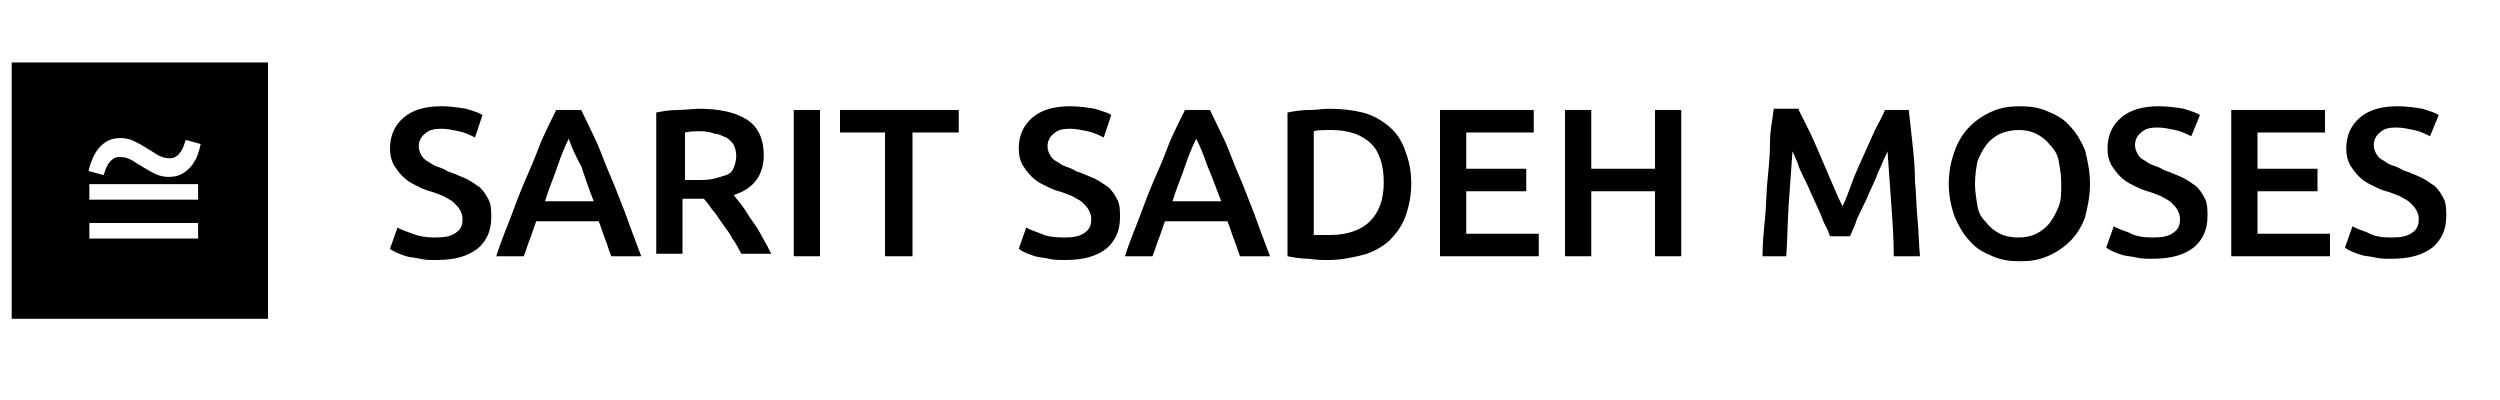
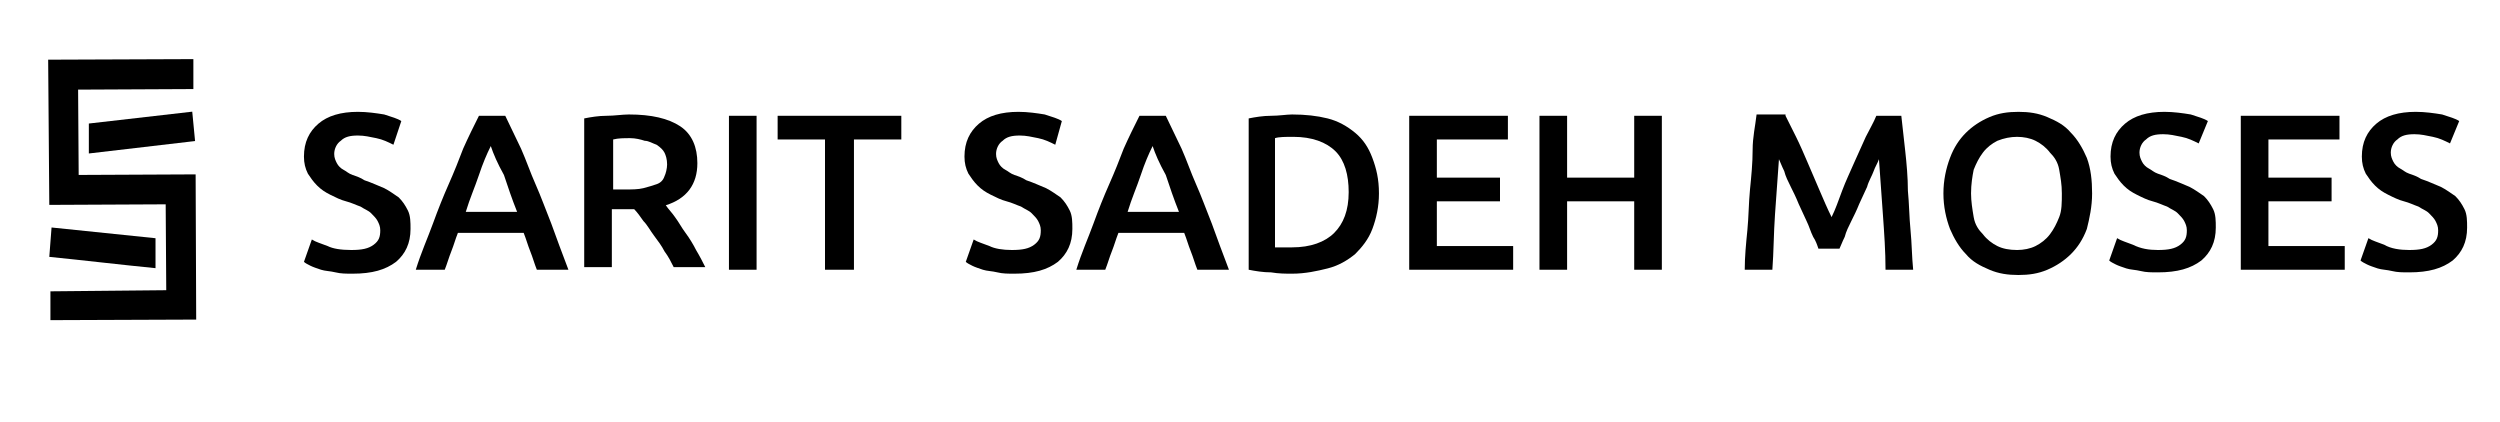
- <svg xmlns="http://www.w3.org/2000/svg" xmlns:xlink="http://www.w3.org/1999/xlink" version="1.1" id="Layer_1" x="0px" y="0px" viewBox="0 0 200 32" style="enable-background:new 0 0 200 32;" xml:space="preserve">
+ <svg xmlns="http://www.w3.org/2000/svg" xmlns:xlink="http://www.w3.org/1999/xlink" version="1.1" id="Layer_1" x="0px" y="0px" viewBox="0 0 190 32" style="enable-background:new 0 0 190 32;" xml:space="preserve">
  <style type="text/css">
	.st0{fill:#000001;}
</style>
-   <symbol id="New_Symbol_6" viewBox="-49.5 -49.5 99 99">
-     <path class="st0" d="M-49.5,49.5v-99h99v99H-49.5z M22.5-18.5h-42v6h42V-18.5z M-19.5-3.5v6h42v-6H-19.5z M22.4,14   c-0.5-1.5-1.3-2.8-2.2-4.1c-1-1.3-2.2-2.4-3.7-3.3c-1.5-0.9-3.3-1.3-5.4-1.3c-1.8,0-3.5,0.4-5,1.1c-1.5,0.7-3,1.5-4.4,2.4   c-1.6,1-3.2,1.9-4.7,2.9C-4.5,12.6-6.1,13-7.8,13c-1,0-1.8-0.2-2.5-0.7c-0.7-0.5-1.2-1-1.7-1.7c-0.5-0.7-0.9-1.5-1.2-2.3   C-13.5,7.5-13.7,6.7-14,6l-5.8,1.6c0.2,1.1,0.6,2.5,1.2,3.9c0.5,1.5,1.3,2.9,2.2,4.2c0.9,1.3,2.1,2.4,3.6,3.3   c1.5,0.9,3.3,1.3,5.4,1.3c1.8,0,3.5-0.4,5-1.1c1.5-0.7,3-1.5,4.4-2.4c1.6-1,3.2-1.9,4.7-2.9c1.5-0.9,3.1-1.4,4.8-1.4   c1,0,1.8,0.2,2.5,0.7c0.7,0.4,1.2,1,1.7,1.7c0.5,0.7,0.9,1.4,1.2,2.3c0.3,0.8,0.6,1.6,0.8,2.4l5.8-1.6C23.3,16.8,22.9,15.5,22.4,14   z" />
+   <symbol id="New_Symbol_8" viewBox="-13.1 -23.1 26.2 46.2">
+     <polygon class="st0" points="12.7,2.6 12.8,-2.6 12.8,-2.6  " />
+     <g id="New_Symbol_7_1_">
+       <g>
+         <g>
+           <path d="M12.9,11.9l-0.4-5.2L-5.9,8.6l0,5.3C0.2,13.3,6.9,12.5,12.9,11.9z" />
+           <path d="M12.9,2.7L-7.7,2.6l-0.1,15.2L12.7,18l0,5.1L-13.1,23L-13-2.7L7.7-2.6l0.1-15.1l-20.4-0.1l0-5.3l25.7,0.1L12.9,2.7z       M12.8-2.6l-0.1,5.3L12.8-2.6L12.8-2.6z" />
+           <polygon points="12.8,-2.6 12.8,-2.6 12.7,2.6     " />
+         </g>
+         <g>
+           <path d="M12.7,2.6l0.1-5.3h0L12.7,2.6z" />
+           <path d="M5.9-11.7l-18.3-2.1l-0.5,5.2C-7-7.9-0.2-7.1,5.9-6.4L5.9-11.7z" />
+         </g>
+       </g>
+     </g>
  </symbol>
  <g id="New_Symbol_3">
    <g>
-       <path d="M34.8,19c0.8,0,1.3-0.1,1.7-0.4s0.5-0.6,0.5-1.1c0-0.3-0.1-0.5-0.2-0.7c-0.1-0.2-0.3-0.4-0.5-0.6s-0.5-0.3-0.8-0.5    c-0.3-0.1-0.7-0.3-1.1-0.4c-0.4-0.1-0.8-0.3-1.2-0.5c-0.4-0.2-0.7-0.4-1-0.7c-0.3-0.3-0.5-0.6-0.7-0.9c-0.2-0.4-0.3-0.8-0.3-1.3    c0-1.1,0.4-1.9,1.1-2.5s1.7-0.9,3-0.9c0.7,0,1.4,0.1,2,0.2c0.6,0.2,1,0.3,1.3,0.5L38,11c-0.4-0.2-0.8-0.4-1.3-0.5    c-0.5-0.1-0.9-0.2-1.4-0.2c-0.6,0-1,0.1-1.3,0.4c-0.3,0.2-0.5,0.6-0.5,1c0,0.3,0.1,0.5,0.2,0.7c0.1,0.2,0.3,0.4,0.5,0.5    c0.2,0.1,0.4,0.3,0.7,0.4c0.3,0.1,0.6,0.2,0.9,0.4c0.6,0.2,1,0.4,1.5,0.6c0.4,0.2,0.8,0.5,1.1,0.7c0.3,0.3,0.5,0.6,0.7,1    c0.2,0.4,0.2,0.9,0.2,1.4c0,1.1-0.4,1.9-1.1,2.5c-0.8,0.6-1.8,0.9-3.3,0.9c-0.5,0-0.9,0-1.3-0.1c-0.4-0.1-0.8-0.1-1.1-0.2    c-0.3-0.1-0.6-0.2-0.8-0.3c-0.2-0.1-0.4-0.2-0.5-0.3l0.6-1.7c0.3,0.2,0.7,0.3,1.2,0.5C33.5,18.9,34.1,19,34.8,19z" />
-       <path d="M48.9,20.5c-0.2-0.5-0.3-0.9-0.5-1.4c-0.2-0.5-0.3-0.9-0.5-1.4h-5c-0.2,0.5-0.3,0.9-0.5,1.4s-0.3,0.9-0.5,1.4h-2.2    c0.4-1.3,0.9-2.4,1.3-3.5c0.4-1.1,0.8-2.1,1.2-3s0.8-1.9,1.1-2.7c0.4-0.9,0.8-1.7,1.2-2.5h2c0.4,0.8,0.8,1.7,1.2,2.5    c0.4,0.9,0.7,1.8,1.1,2.7s0.8,2,1.2,3c0.4,1.1,0.8,2.2,1.3,3.5H48.9z M45.5,11.1c-0.3,0.6-0.6,1.3-0.9,2.2c-0.3,0.9-0.7,1.8-1,2.8    h3.9c-0.4-1-0.7-1.9-1-2.8C46,12.4,45.7,11.7,45.5,11.1z" />
-       <path d="M55.9,8.7c1.7,0,3,0.3,3.9,0.9c0.9,0.6,1.3,1.6,1.3,2.8c0,1.6-0.8,2.7-2.4,3.2c0.2,0.3,0.5,0.6,0.7,0.9    c0.3,0.4,0.5,0.8,0.8,1.2s0.6,0.9,0.8,1.3c0.3,0.5,0.5,0.9,0.7,1.3h-2.4c-0.2-0.4-0.4-0.8-0.7-1.2c-0.2-0.4-0.5-0.8-0.8-1.2    c-0.3-0.4-0.5-0.8-0.8-1.1c-0.2-0.3-0.5-0.7-0.7-0.9c-0.2,0-0.3,0-0.4,0c-0.1,0-0.2,0-0.3,0h-1v4.4h-2.1V9    c0.5-0.1,1.1-0.2,1.7-0.2S55.5,8.7,55.9,8.7z M56.1,10.5c-0.5,0-0.9,0-1.3,0.1v3.8h0.9c0.5,0,1,0,1.4-0.1c0.4-0.1,0.7-0.2,1-0.3    c0.3-0.1,0.5-0.3,0.6-0.6c0.1-0.2,0.2-0.6,0.2-0.9c0-0.4-0.1-0.7-0.2-0.9c-0.1-0.2-0.3-0.4-0.6-0.6c-0.3-0.1-0.6-0.3-0.9-0.3    C56.9,10.6,56.5,10.5,56.1,10.5z" />
-       <path d="M63.5,8.8h2.1v11.7h-2.1V8.8z" />
-       <path d="M76.7,8.8v1.8H73v9.9h-2.2v-9.9h-3.6V8.8H76.7z" />
-       <path d="M85.1,19c0.8,0,1.3-0.1,1.7-0.4s0.5-0.6,0.5-1.1c0-0.3-0.1-0.5-0.2-0.7c-0.1-0.2-0.3-0.4-0.5-0.6s-0.5-0.3-0.8-0.5    c-0.3-0.1-0.7-0.3-1.1-0.4c-0.4-0.1-0.8-0.3-1.2-0.5c-0.4-0.2-0.7-0.4-1-0.7c-0.3-0.3-0.5-0.6-0.7-0.9c-0.2-0.4-0.3-0.8-0.3-1.3    c0-1.1,0.4-1.9,1.1-2.5s1.7-0.9,3-0.9c0.7,0,1.4,0.1,2,0.2c0.6,0.2,1,0.3,1.3,0.5L88.3,11c-0.4-0.2-0.8-0.4-1.3-0.5    c-0.5-0.1-0.9-0.2-1.4-0.2c-0.6,0-1,0.1-1.3,0.4c-0.3,0.2-0.5,0.6-0.5,1c0,0.3,0.1,0.5,0.2,0.7c0.1,0.2,0.3,0.4,0.5,0.5    c0.2,0.1,0.4,0.3,0.7,0.4c0.3,0.1,0.6,0.2,0.9,0.4c0.6,0.2,1,0.4,1.5,0.6c0.4,0.2,0.8,0.5,1.1,0.7c0.3,0.3,0.5,0.6,0.7,1    c0.2,0.4,0.2,0.9,0.2,1.4c0,1.1-0.4,1.9-1.1,2.5c-0.8,0.6-1.8,0.9-3.3,0.9c-0.5,0-0.9,0-1.3-0.1c-0.4-0.1-0.8-0.1-1.1-0.2    c-0.3-0.1-0.6-0.2-0.8-0.3c-0.2-0.1-0.4-0.2-0.5-0.3l0.6-1.7c0.3,0.2,0.7,0.3,1.2,0.5C83.7,18.9,84.3,19,85.1,19z" />
-       <path d="M99.2,20.5c-0.2-0.5-0.3-0.9-0.5-1.4c-0.2-0.5-0.3-0.9-0.5-1.4h-5c-0.2,0.5-0.3,0.9-0.5,1.4s-0.3,0.9-0.5,1.4h-2.2    c0.4-1.3,0.9-2.4,1.3-3.5c0.4-1.1,0.8-2.1,1.2-3c0.4-0.9,0.8-1.9,1.1-2.7c0.4-0.9,0.8-1.7,1.2-2.5h2c0.4,0.8,0.8,1.7,1.2,2.5    c0.4,0.9,0.7,1.8,1.1,2.7s0.8,2,1.2,3c0.4,1.1,0.8,2.2,1.3,3.5H99.2z M95.7,11.1c-0.3,0.6-0.6,1.3-0.9,2.2c-0.3,0.9-0.7,1.8-1,2.8    h3.9c-0.4-1-0.7-1.9-1.1-2.8C96.3,12.4,96,11.7,95.7,11.1z" />
-       <path d="M112.9,14.7c0,1-0.2,1.9-0.5,2.7s-0.8,1.4-1.3,1.9c-0.6,0.5-1.3,0.9-2.1,1.1c-0.8,0.2-1.7,0.4-2.7,0.4c-0.5,0-1,0-1.6-0.1    c-0.6,0-1.2-0.1-1.7-0.2V9c0.5-0.1,1.1-0.2,1.7-0.2c0.6,0,1.2-0.1,1.6-0.1c1,0,1.9,0.1,2.7,0.3c0.8,0.2,1.5,0.6,2.1,1.1    c0.6,0.5,1,1.1,1.3,1.9S112.9,13.6,112.9,14.7z M105.1,18.8c0.1,0,0.3,0,0.5,0s0.5,0,0.8,0c1.4,0,2.5-0.4,3.2-1.1    c0.7-0.7,1.1-1.7,1.1-3.1c0-1.3-0.3-2.4-1-3.1c-0.7-0.7-1.8-1.1-3.2-1.1c-0.6,0-1.1,0-1.4,0.1V18.8z" />
-       <path d="M115.2,20.5V8.8h7.5v1.8h-5.4v2.9h4.8v1.8h-4.8v3.4h5.8v1.8H115.2z" />
-       <path d="M132.4,8.8h2.1v11.7h-2.1v-5.2h-5.1v5.2h-2.1V8.8h2.1v4.7h5.1V8.8z" />
-       <path d="M143.9,8.8c0.2,0.4,0.5,1,0.8,1.6c0.3,0.6,0.6,1.3,0.9,2c0.3,0.7,0.6,1.4,0.9,2.1s0.6,1.4,0.9,2c0.3-0.6,0.5-1.2,0.8-2    s0.6-1.4,0.9-2.1c0.3-0.7,0.6-1.3,0.9-2c0.3-0.6,0.6-1.1,0.8-1.6h1.9c0.1,0.9,0.2,1.8,0.3,2.7s0.2,2,0.2,3c0.1,1,0.1,2,0.2,3    c0.1,1,0.1,2,0.2,3h-2.1c0-1.4-0.1-2.8-0.2-4.2c-0.1-1.4-0.2-2.8-0.3-4.2c-0.1,0.3-0.3,0.6-0.4,0.9s-0.4,0.8-0.5,1.2    c-0.2,0.4-0.4,0.9-0.6,1.3c-0.2,0.5-0.4,0.9-0.6,1.3s-0.4,0.8-0.5,1.2c-0.2,0.4-0.3,0.7-0.4,0.9h-1.6c-0.1-0.3-0.2-0.6-0.4-0.9    c-0.2-0.4-0.3-0.8-0.5-1.2c-0.2-0.4-0.4-0.9-0.6-1.3c-0.2-0.5-0.4-0.9-0.6-1.3c-0.2-0.4-0.4-0.8-0.5-1.2c-0.2-0.4-0.3-0.7-0.4-0.9    c-0.1,1.4-0.2,2.8-0.3,4.2c-0.1,1.4-0.1,2.9-0.2,4.2H141c0-1,0.1-2,0.2-3c0.1-1,0.1-2.1,0.2-3.1c0.1-1,0.2-2,0.2-3    s0.2-1.8,0.3-2.7H143.9z" />
-       <path d="M167.2,14.7c0,1-0.2,1.9-0.4,2.7c-0.3,0.8-0.7,1.4-1.2,1.9c-0.5,0.5-1.1,0.9-1.8,1.2c-0.7,0.3-1.4,0.4-2.2,0.4    c-0.8,0-1.5-0.1-2.2-0.4c-0.7-0.3-1.3-0.6-1.8-1.2c-0.5-0.5-0.9-1.2-1.2-1.9c-0.3-0.8-0.5-1.7-0.5-2.7s0.2-1.9,0.5-2.7    c0.3-0.8,0.7-1.4,1.2-1.9c0.5-0.5,1.1-0.9,1.8-1.2c0.7-0.3,1.4-0.4,2.2-0.4s1.5,0.1,2.2,0.4s1.3,0.6,1.8,1.2    c0.5,0.5,0.9,1.2,1.2,1.9C167,12.8,167.2,13.7,167.2,14.7z M158,14.7c0,0.6,0.1,1.2,0.2,1.8s0.4,1,0.7,1.3    c0.3,0.4,0.7,0.7,1.1,0.9c0.4,0.2,0.9,0.3,1.5,0.3c0.5,0,1-0.1,1.4-0.3s0.8-0.5,1.1-0.9c0.3-0.4,0.5-0.8,0.7-1.3s0.2-1.1,0.2-1.8    s-0.1-1.2-0.2-1.8s-0.4-1-0.7-1.3c-0.3-0.4-0.7-0.7-1.1-0.9s-0.9-0.3-1.4-0.3c-0.5,0-1,0.1-1.5,0.3c-0.4,0.2-0.8,0.5-1.1,0.9    c-0.3,0.4-0.5,0.8-0.7,1.3C158.1,13.4,158,14,158,14.7z" />
-       <path d="M172.2,19c0.8,0,1.3-0.1,1.7-0.4s0.5-0.6,0.5-1.1c0-0.3-0.1-0.5-0.2-0.7c-0.1-0.2-0.3-0.4-0.5-0.6    c-0.2-0.2-0.5-0.3-0.8-0.5c-0.3-0.1-0.7-0.3-1.1-0.4c-0.4-0.1-0.8-0.3-1.2-0.5c-0.4-0.2-0.7-0.4-1-0.7s-0.5-0.6-0.7-0.9    c-0.2-0.4-0.3-0.8-0.3-1.3c0-1.1,0.4-1.9,1.1-2.5s1.7-0.9,3-0.9c0.7,0,1.4,0.1,2,0.2c0.6,0.2,1,0.3,1.3,0.5l-0.7,1.7    c-0.4-0.2-0.8-0.4-1.3-0.5c-0.5-0.1-0.9-0.2-1.4-0.2c-0.6,0-1,0.1-1.3,0.4c-0.3,0.2-0.5,0.6-0.5,1c0,0.3,0.1,0.5,0.2,0.7    c0.1,0.2,0.3,0.4,0.5,0.5c0.2,0.1,0.4,0.3,0.7,0.4c0.3,0.1,0.6,0.2,0.9,0.4c0.6,0.2,1,0.4,1.5,0.6c0.4,0.2,0.8,0.5,1.1,0.7    c0.3,0.3,0.5,0.6,0.7,1c0.2,0.4,0.2,0.9,0.2,1.4c0,1.1-0.4,1.9-1.1,2.5c-0.8,0.6-1.8,0.9-3.3,0.9c-0.5,0-0.9,0-1.3-0.1    c-0.4-0.1-0.8-0.1-1.1-0.2c-0.3-0.1-0.6-0.2-0.8-0.3c-0.2-0.1-0.4-0.2-0.5-0.3l0.6-1.7c0.3,0.2,0.7,0.3,1.2,0.5    C170.8,18.9,171.5,19,172.2,19z" />
-       <path d="M178.5,20.5V8.8h7.5v1.8h-5.4v2.9h4.8v1.8h-4.8v3.4h5.8v1.8H178.5z" />
-       <path d="M191.3,19c0.8,0,1.3-0.1,1.7-0.4s0.5-0.6,0.5-1.1c0-0.3-0.1-0.5-0.2-0.7c-0.1-0.2-0.3-0.4-0.5-0.6    c-0.2-0.2-0.5-0.3-0.8-0.5c-0.3-0.1-0.7-0.3-1.1-0.4c-0.4-0.1-0.8-0.3-1.2-0.5c-0.4-0.2-0.7-0.4-1-0.7s-0.5-0.6-0.7-0.9    c-0.2-0.4-0.3-0.8-0.3-1.3c0-1.1,0.4-1.9,1.1-2.5s1.7-0.9,3-0.9c0.7,0,1.4,0.1,2,0.2c0.6,0.2,1,0.3,1.3,0.5l-0.7,1.7    c-0.4-0.2-0.8-0.4-1.3-0.5c-0.5-0.1-0.9-0.2-1.4-0.2c-0.6,0-1,0.1-1.3,0.4c-0.3,0.2-0.5,0.6-0.5,1c0,0.3,0.1,0.5,0.2,0.7    c0.1,0.2,0.3,0.4,0.5,0.5c0.2,0.1,0.4,0.3,0.7,0.4c0.3,0.1,0.6,0.2,0.9,0.4c0.6,0.2,1,0.4,1.5,0.6c0.4,0.2,0.8,0.5,1.1,0.7    c0.3,0.3,0.5,0.6,0.7,1c0.2,0.4,0.2,0.9,0.2,1.4c0,1.1-0.4,1.9-1.1,2.5c-0.8,0.6-1.8,0.9-3.3,0.9c-0.5,0-0.9,0-1.3-0.1    c-0.4-0.1-0.8-0.1-1.1-0.2c-0.3-0.1-0.6-0.2-0.8-0.3c-0.2-0.1-0.4-0.2-0.5-0.3l0.6-1.7c0.3,0.2,0.7,0.3,1.2,0.5    C189.9,18.9,190.5,19,191.3,19z" />
+       <path d="M26.7,19c0.8,0,1.3-0.1,1.7-0.4s0.5-0.6,0.5-1.1c0-0.3-0.1-0.5-0.2-0.7c-0.1-0.2-0.3-0.4-0.5-0.6s-0.5-0.3-0.8-0.5    c-0.3-0.1-0.7-0.3-1.1-0.4c-0.4-0.1-0.8-0.3-1.2-0.5c-0.4-0.2-0.7-0.4-1-0.7c-0.3-0.3-0.5-0.6-0.7-0.9c-0.2-0.4-0.3-0.8-0.3-1.3    c0-1.1,0.4-1.9,1.1-2.5s1.7-0.9,3-0.9c0.7,0,1.4,0.1,2,0.2c0.6,0.2,1,0.3,1.3,0.5L29.9,11c-0.4-0.2-0.8-0.4-1.3-0.5    c-0.5-0.1-0.9-0.2-1.4-0.2c-0.6,0-1,0.1-1.3,0.4c-0.3,0.2-0.5,0.6-0.5,1c0,0.3,0.1,0.5,0.2,0.7c0.1,0.2,0.3,0.4,0.5,0.5    c0.2,0.1,0.4,0.3,0.7,0.4c0.3,0.1,0.6,0.2,0.9,0.4c0.6,0.2,1,0.4,1.5,0.6c0.4,0.2,0.8,0.5,1.1,0.7c0.3,0.3,0.5,0.6,0.7,1    c0.2,0.4,0.2,0.9,0.2,1.4c0,1.1-0.4,1.9-1.1,2.5c-0.8,0.6-1.8,0.9-3.3,0.9c-0.5,0-0.9,0-1.3-0.1c-0.4-0.1-0.8-0.1-1.1-0.2    c-0.3-0.1-0.6-0.2-0.8-0.3c-0.2-0.1-0.4-0.2-0.5-0.3l0.6-1.7c0.3,0.2,0.7,0.3,1.2,0.5C25.3,18.9,25.9,19,26.7,19z" />
+       <path d="M40.8,20.5c-0.2-0.5-0.3-0.9-0.5-1.4c-0.2-0.5-0.3-0.9-0.5-1.4h-5c-0.2,0.5-0.3,0.9-0.5,1.4s-0.3,0.9-0.5,1.4h-2.2    c0.4-1.3,0.9-2.4,1.3-3.5c0.4-1.1,0.8-2.1,1.2-3s0.8-1.9,1.1-2.7c0.4-0.9,0.8-1.7,1.2-2.5h2c0.4,0.8,0.8,1.7,1.2,2.5    c0.4,0.9,0.7,1.8,1.1,2.7s0.8,2,1.2,3c0.4,1.1,0.8,2.2,1.3,3.5H40.8z M37.3,11.1c-0.3,0.6-0.6,1.3-0.9,2.2c-0.3,0.9-0.7,1.8-1,2.8    h3.9c-0.4-1-0.7-1.9-1-2.8C37.8,12.4,37.5,11.7,37.3,11.1z" />
+       <path d="M47.8,8.7c1.7,0,3,0.3,3.9,0.9c0.9,0.6,1.3,1.6,1.3,2.8c0,1.6-0.8,2.7-2.4,3.2c0.2,0.3,0.5,0.6,0.7,0.9    c0.3,0.4,0.5,0.8,0.8,1.2s0.6,0.9,0.8,1.3c0.3,0.5,0.5,0.9,0.7,1.3h-2.4c-0.2-0.4-0.4-0.8-0.7-1.2c-0.2-0.4-0.5-0.8-0.8-1.2    c-0.3-0.4-0.5-0.8-0.8-1.1c-0.2-0.3-0.5-0.7-0.7-0.9c-0.2,0-0.3,0-0.4,0c-0.1,0-0.2,0-0.3,0h-1v4.4h-2.1V9    c0.5-0.1,1.1-0.2,1.7-0.2S47.3,8.7,47.8,8.7z M47.9,10.5c-0.5,0-0.9,0-1.3,0.1v3.8h0.9c0.5,0,1,0,1.4-0.1c0.4-0.1,0.7-0.2,1-0.3    c0.3-0.1,0.5-0.3,0.6-0.6c0.1-0.2,0.2-0.6,0.2-0.9c0-0.4-0.1-0.7-0.2-0.9c-0.1-0.2-0.3-0.4-0.6-0.6c-0.3-0.1-0.6-0.3-0.9-0.3    C48.7,10.6,48.3,10.5,47.9,10.5z" />
+       <path d="M55.4,8.8h2.1v11.7h-2.1V8.8z" />
+       <path d="M68.5,8.8v1.8h-3.6v9.9h-2.2v-9.9h-3.6V8.8H68.5z" />
+       <path d="M76.9,19c0.8,0,1.3-0.1,1.7-0.4s0.5-0.6,0.5-1.1c0-0.3-0.1-0.5-0.2-0.7c-0.1-0.2-0.3-0.4-0.5-0.6s-0.5-0.3-0.8-0.5    c-0.3-0.1-0.7-0.3-1.1-0.4c-0.4-0.1-0.8-0.3-1.2-0.5c-0.4-0.2-0.7-0.4-1-0.7c-0.3-0.3-0.5-0.6-0.7-0.9c-0.2-0.4-0.3-0.8-0.3-1.3    c0-1.1,0.4-1.9,1.1-2.5s1.7-0.9,3-0.9c0.7,0,1.4,0.1,2,0.2c0.6,0.2,1,0.3,1.3,0.5L80.2,11c-0.4-0.2-0.8-0.4-1.3-0.5    c-0.5-0.1-0.9-0.2-1.4-0.2c-0.6,0-1,0.1-1.3,0.4c-0.3,0.2-0.5,0.6-0.5,1c0,0.3,0.1,0.5,0.2,0.7c0.1,0.2,0.3,0.4,0.5,0.5    c0.2,0.1,0.4,0.3,0.7,0.4c0.3,0.1,0.6,0.2,0.9,0.4c0.6,0.2,1,0.4,1.5,0.6c0.4,0.2,0.8,0.5,1.1,0.7c0.3,0.3,0.5,0.6,0.7,1    c0.2,0.4,0.2,0.9,0.2,1.4c0,1.1-0.4,1.9-1.1,2.5c-0.8,0.6-1.8,0.9-3.3,0.9c-0.5,0-0.9,0-1.3-0.1c-0.4-0.1-0.8-0.1-1.1-0.2    c-0.3-0.1-0.6-0.2-0.8-0.3c-0.2-0.1-0.4-0.2-0.5-0.3l0.6-1.7c0.3,0.2,0.7,0.3,1.2,0.5C75.6,18.9,76.2,19,76.9,19z" />
+       <path d="M91,20.5c-0.2-0.5-0.3-0.9-0.5-1.4c-0.2-0.5-0.3-0.9-0.5-1.4h-5c-0.2,0.5-0.3,0.9-0.5,1.4s-0.3,0.9-0.5,1.4h-2.2    c0.4-1.3,0.9-2.4,1.3-3.5c0.4-1.1,0.8-2.1,1.2-3s0.8-1.9,1.1-2.7c0.4-0.9,0.8-1.7,1.2-2.5h2c0.4,0.8,0.8,1.7,1.2,2.5    c0.4,0.9,0.7,1.8,1.1,2.7s0.8,2,1.2,3c0.4,1.1,0.8,2.2,1.3,3.5H91z M87.6,11.1c-0.3,0.6-0.6,1.3-0.9,2.2c-0.3,0.9-0.7,1.8-1,2.8    h3.9c-0.4-1-0.7-1.9-1-2.8C88.1,12.4,87.8,11.7,87.6,11.1z" />
+       <path d="M104.8,14.7c0,1-0.2,1.9-0.5,2.7s-0.8,1.4-1.3,1.9c-0.6,0.5-1.3,0.9-2.1,1.1c-0.8,0.2-1.7,0.4-2.7,0.4c-0.5,0-1,0-1.6-0.1    c-0.6,0-1.2-0.1-1.7-0.2V9c0.5-0.1,1.1-0.2,1.7-0.2c0.6,0,1.2-0.1,1.6-0.1c1,0,1.9,0.1,2.7,0.3c0.8,0.2,1.5,0.6,2.1,1.1    c0.6,0.5,1,1.1,1.3,1.9S104.8,13.6,104.8,14.7z M96.9,18.8c0.1,0,0.3,0,0.5,0s0.5,0,0.8,0c1.4,0,2.5-0.4,3.2-1.1    c0.7-0.7,1.1-1.7,1.1-3.1c0-1.3-0.3-2.4-1-3.1c-0.7-0.7-1.8-1.1-3.2-1.1c-0.6,0-1.1,0-1.4,0.1V18.8z" />
+       <path d="M107.1,20.5V8.8h7.5v1.8h-5.4v2.9h4.8v1.8h-4.8v3.4h5.8v1.8H107.1z" />
+       <path d="M124.2,8.8h2.1v11.7h-2.1v-5.2h-5.1v5.2H117V8.8h2.1v4.7h5.1V8.8z" />
+       <path d="M135.7,8.8c0.2,0.4,0.5,1,0.8,1.6c0.3,0.6,0.6,1.3,0.9,2c0.3,0.7,0.6,1.4,0.9,2.1s0.6,1.4,0.9,2c0.3-0.6,0.5-1.2,0.8-2    s0.6-1.4,0.9-2.1c0.3-0.7,0.6-1.3,0.9-2c0.3-0.6,0.6-1.1,0.8-1.6h1.9c0.1,0.9,0.2,1.8,0.3,2.7s0.2,2,0.2,3c0.1,1,0.1,2,0.2,3    c0.1,1,0.1,2,0.2,3h-2.1c0-1.4-0.1-2.8-0.2-4.2c-0.1-1.4-0.2-2.8-0.3-4.2c-0.1,0.3-0.3,0.6-0.4,0.9s-0.4,0.8-0.5,1.2    c-0.2,0.4-0.4,0.9-0.6,1.3c-0.2,0.5-0.4,0.9-0.6,1.3s-0.4,0.8-0.5,1.2c-0.2,0.4-0.3,0.7-0.4,0.9h-1.6c-0.1-0.3-0.2-0.6-0.4-0.9    c-0.2-0.4-0.3-0.8-0.5-1.2c-0.2-0.4-0.4-0.9-0.6-1.3c-0.2-0.5-0.4-0.9-0.6-1.3c-0.2-0.4-0.4-0.8-0.5-1.2c-0.2-0.4-0.3-0.7-0.4-0.9    c-0.1,1.4-0.2,2.8-0.3,4.2c-0.1,1.4-0.1,2.9-0.2,4.2h-2.1c0-1,0.1-2,0.2-3c0.1-1,0.1-2.1,0.2-3.1c0.1-1,0.2-2,0.2-3    s0.2-1.8,0.3-2.7H135.7z" />
+       <path d="M159,14.7c0,1-0.2,1.9-0.4,2.7c-0.3,0.8-0.7,1.4-1.2,1.9c-0.5,0.5-1.1,0.9-1.8,1.2c-0.7,0.3-1.4,0.4-2.2,0.4    c-0.8,0-1.5-0.1-2.2-0.4c-0.7-0.3-1.3-0.6-1.8-1.2c-0.5-0.5-0.9-1.2-1.2-1.9c-0.3-0.8-0.5-1.7-0.5-2.7s0.2-1.9,0.5-2.7    c0.3-0.8,0.7-1.4,1.2-1.9c0.5-0.5,1.1-0.9,1.8-1.2c0.7-0.3,1.4-0.4,2.2-0.4s1.5,0.1,2.2,0.4s1.3,0.6,1.8,1.2    c0.5,0.5,0.9,1.2,1.2,1.9C158.9,12.8,159,13.7,159,14.7z M149.8,14.7c0,0.6,0.1,1.2,0.2,1.8s0.4,1,0.7,1.3    c0.3,0.4,0.7,0.7,1.1,0.9c0.4,0.2,0.9,0.3,1.5,0.3c0.5,0,1-0.1,1.4-0.3s0.8-0.5,1.1-0.9c0.3-0.4,0.5-0.8,0.7-1.3s0.2-1.1,0.2-1.8    s-0.1-1.2-0.2-1.8s-0.4-1-0.7-1.3c-0.3-0.4-0.7-0.7-1.1-0.9s-0.9-0.3-1.4-0.3c-0.5,0-1,0.1-1.5,0.3c-0.4,0.2-0.8,0.5-1.1,0.9    c-0.3,0.4-0.5,0.8-0.7,1.3C149.9,13.4,149.8,14,149.8,14.7z" />
+       <path d="M164,19c0.8,0,1.3-0.1,1.7-0.4s0.5-0.6,0.5-1.1c0-0.3-0.1-0.5-0.2-0.7c-0.1-0.2-0.3-0.4-0.5-0.6c-0.2-0.2-0.5-0.3-0.8-0.5    c-0.3-0.1-0.7-0.3-1.1-0.4c-0.4-0.1-0.8-0.3-1.2-0.5c-0.4-0.2-0.7-0.4-1-0.7s-0.5-0.6-0.7-0.9c-0.2-0.4-0.3-0.8-0.3-1.3    c0-1.1,0.4-1.9,1.1-2.5s1.7-0.9,3-0.9c0.7,0,1.4,0.1,2,0.2c0.6,0.2,1,0.3,1.3,0.5l-0.7,1.7c-0.4-0.2-0.8-0.4-1.3-0.5    c-0.5-0.1-0.9-0.2-1.4-0.2c-0.6,0-1,0.1-1.3,0.4c-0.3,0.2-0.5,0.6-0.5,1c0,0.3,0.1,0.5,0.2,0.7c0.1,0.2,0.3,0.4,0.5,0.5    c0.2,0.1,0.4,0.3,0.7,0.4c0.3,0.1,0.6,0.2,0.9,0.4c0.6,0.2,1,0.4,1.5,0.6c0.4,0.2,0.8,0.5,1.1,0.7c0.3,0.3,0.5,0.6,0.7,1    c0.2,0.4,0.2,0.9,0.2,1.4c0,1.1-0.4,1.9-1.1,2.5c-0.8,0.6-1.8,0.9-3.3,0.9c-0.5,0-0.9,0-1.3-0.1c-0.4-0.1-0.8-0.1-1.1-0.2    c-0.3-0.1-0.6-0.2-0.8-0.3c-0.2-0.1-0.4-0.2-0.5-0.3l0.6-1.7c0.3,0.2,0.7,0.3,1.2,0.5C162.7,18.9,163.3,19,164,19z" />
+       <path d="M170.3,20.5V8.8h7.5v1.8h-5.4v2.9h4.8v1.8h-4.8v3.4h5.8v1.8H170.3z" />
+       <path d="M183.1,19c0.8,0,1.3-0.1,1.7-0.4s0.5-0.6,0.5-1.1c0-0.3-0.1-0.5-0.2-0.7c-0.1-0.2-0.3-0.4-0.5-0.6    c-0.2-0.2-0.5-0.3-0.8-0.5c-0.3-0.1-0.7-0.3-1.1-0.4c-0.4-0.1-0.8-0.3-1.2-0.5c-0.4-0.2-0.7-0.4-1-0.7s-0.5-0.6-0.7-0.9    c-0.2-0.4-0.3-0.8-0.3-1.3c0-1.1,0.4-1.9,1.1-2.5s1.7-0.9,3-0.9c0.7,0,1.4,0.1,2,0.2c0.6,0.2,1,0.3,1.3,0.5l-0.7,1.7    c-0.4-0.2-0.8-0.4-1.3-0.5c-0.5-0.1-0.9-0.2-1.4-0.2c-0.6,0-1,0.1-1.3,0.4c-0.3,0.2-0.5,0.6-0.5,1c0,0.3,0.1,0.5,0.2,0.7    c0.1,0.2,0.3,0.4,0.5,0.5c0.2,0.1,0.4,0.3,0.7,0.4c0.3,0.1,0.6,0.2,0.9,0.4c0.6,0.2,1,0.4,1.5,0.6c0.4,0.2,0.8,0.5,1.1,0.7    c0.3,0.3,0.5,0.6,0.7,1c0.2,0.4,0.2,0.9,0.2,1.4c0,1.1-0.4,1.9-1.1,2.5c-0.8,0.6-1.8,0.9-3.3,0.9c-0.5,0-0.9,0-1.3-0.1    c-0.4-0.1-0.8-0.1-1.1-0.2c-0.3-0.1-0.6-0.2-0.8-0.3c-0.2-0.1-0.4-0.2-0.5-0.3l0.6-1.7c0.3,0.2,0.7,0.3,1.2,0.5    C181.7,18.9,182.4,19,183.1,19z" />
    </g>
  </g>
-   <use xlink:href="#New_Symbol_6" width="99" height="99" x="-49.5" y="-49.5" transform="matrix(0.2071 0 0 -0.2071 11.1875 15.25)" style="overflow:visible;" />
+   <use xlink:href="#New_Symbol_8" width="26.2" height="46.2" x="-13.1" y="-23.1" transform="matrix(-0.4294 0 0 0.4294 9.2857 14.4121)" style="overflow:visible;" />
+   <g>
+ </g>
  <g>
</g>
  <g>
</g>
  <g>
</g>
  <g>
</g>
  <g>
</g>
  <g>
</g>
  <g>
</g>
  <g>
</g>
  <g>
</g>
  <g>
</g>
  <g>
</g>
  <g>
</g>
  <g>
</g>
  <g>
</g>
  <g>
</g>
  <g>
</g>
  <g>
</g>
  <g>
</g>
  <g>
</g>
  <g>
</g>
  <g>
</g>
</svg>
